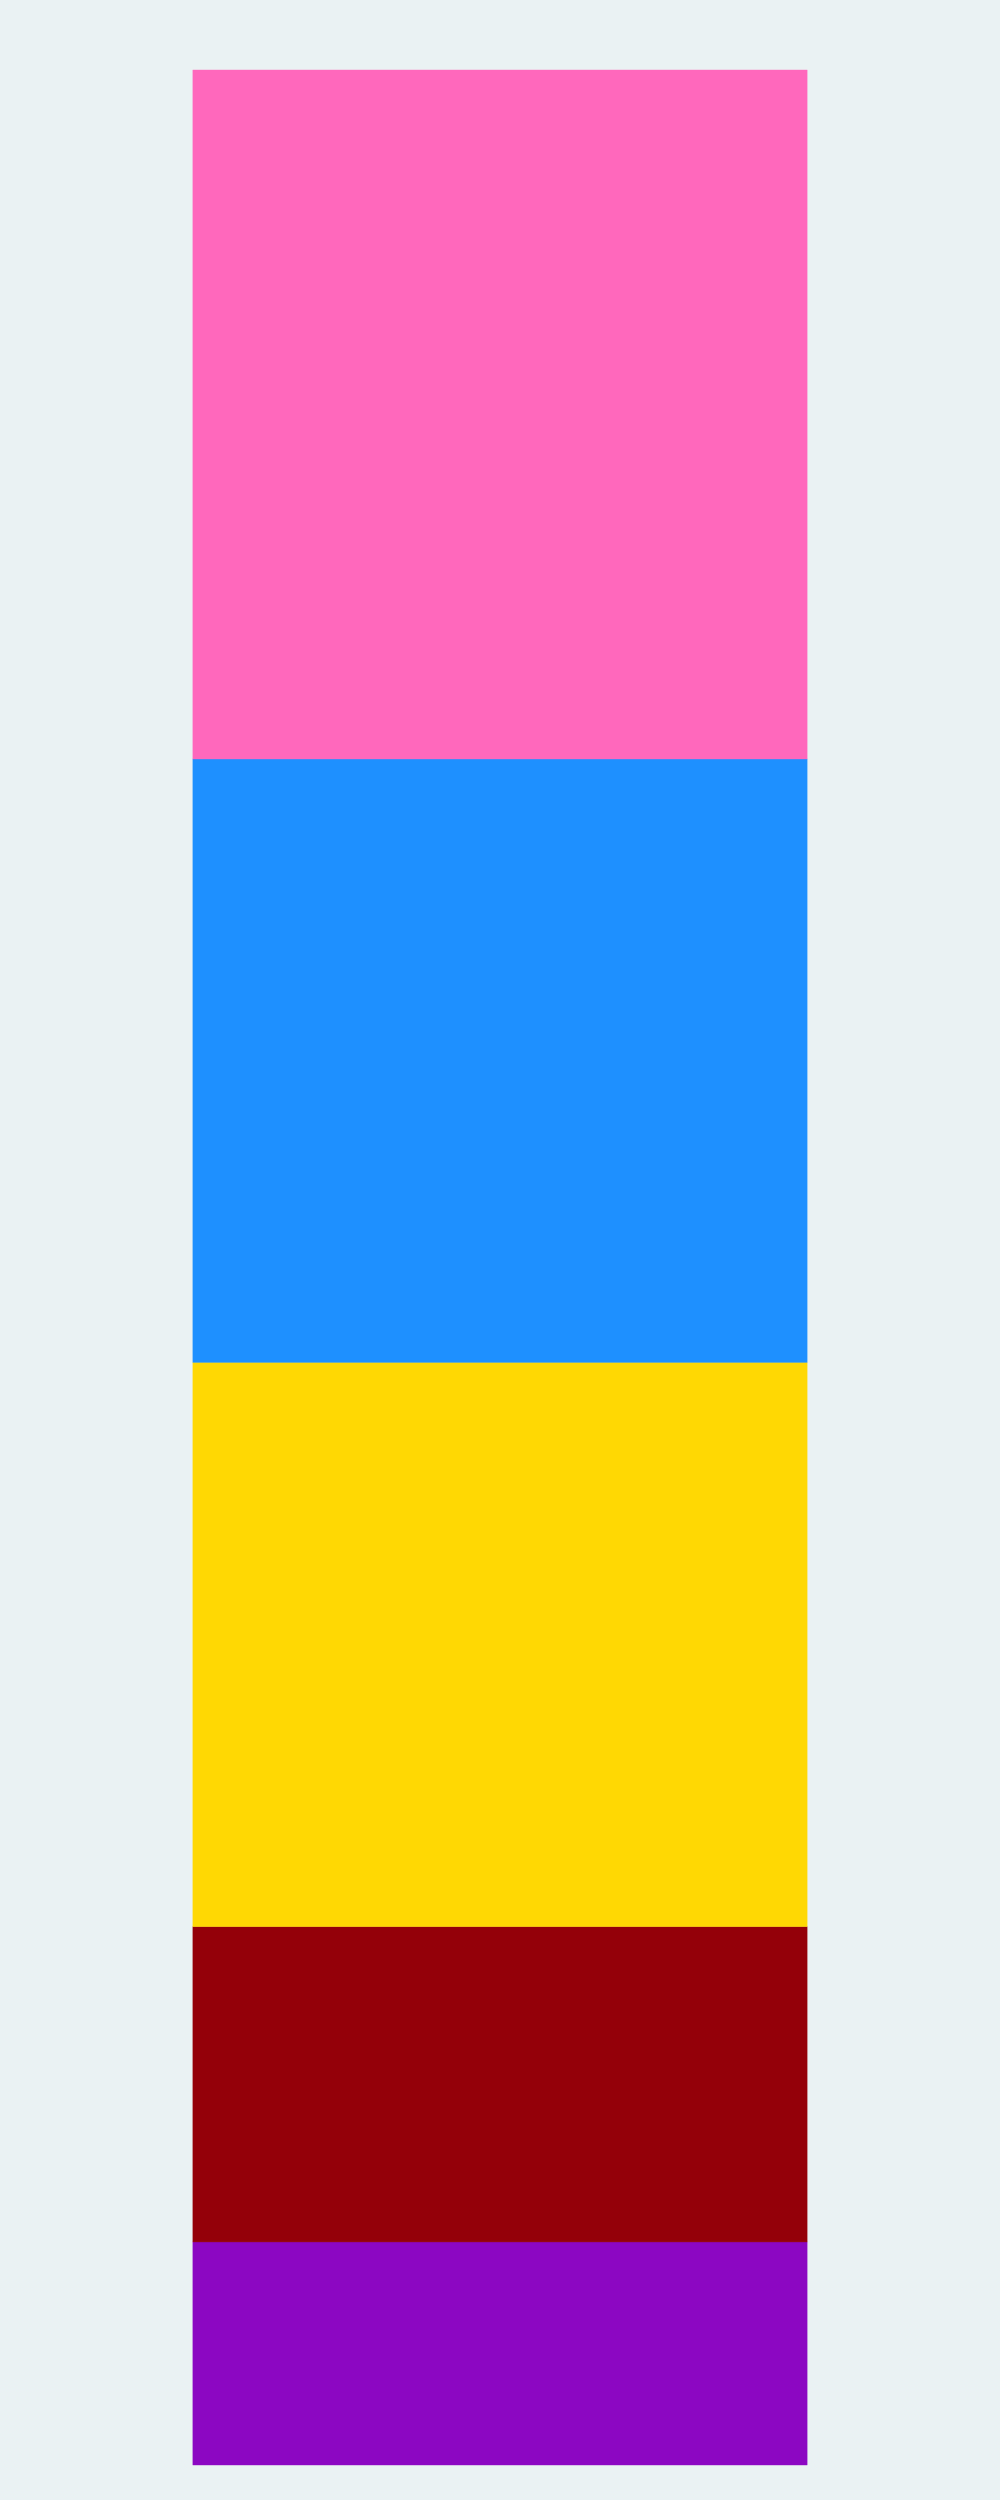
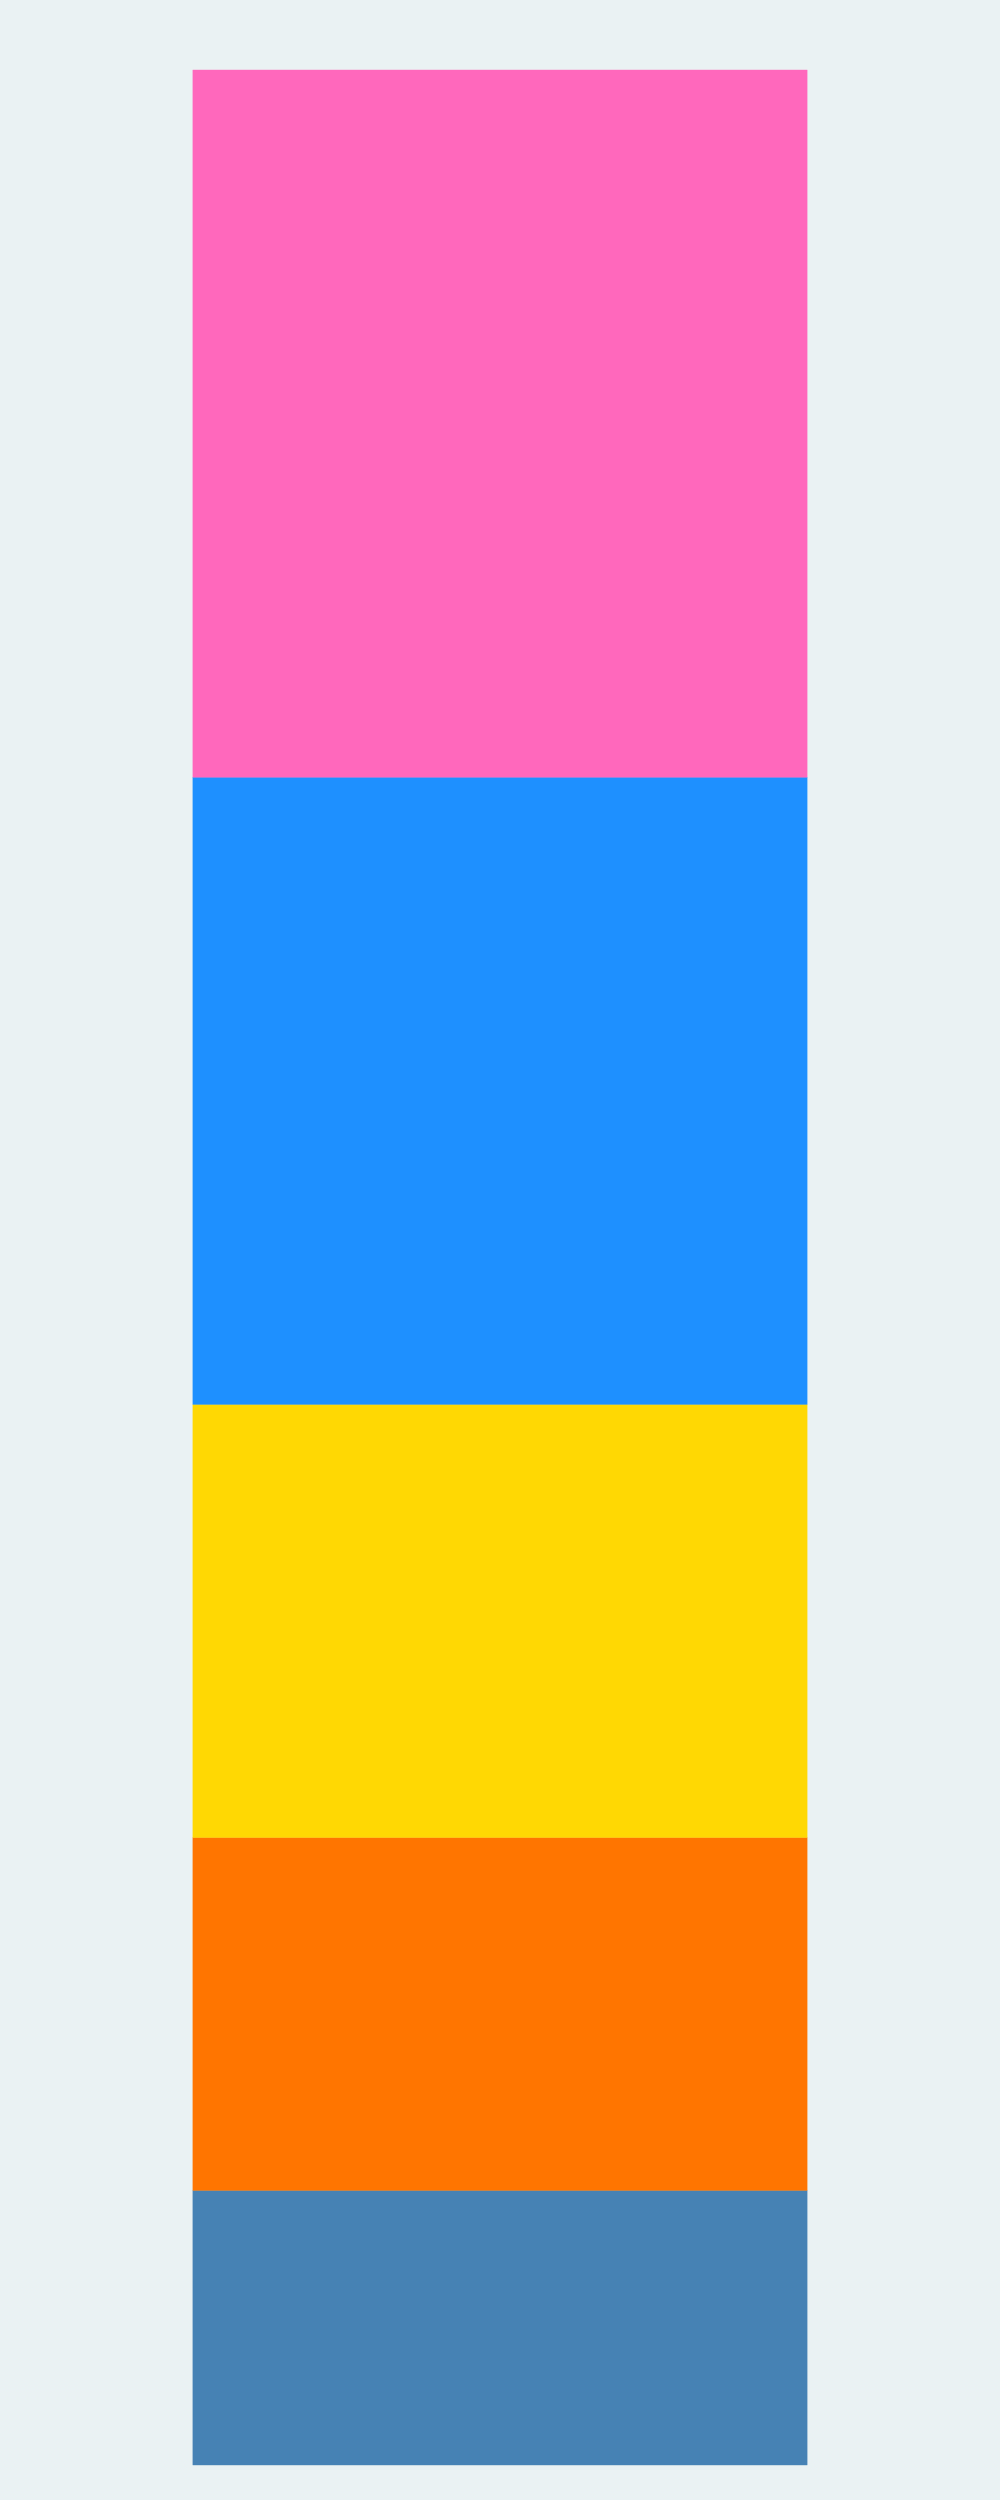
<svg xmlns="http://www.w3.org/2000/svg" viewBox="0 0 384 960" height="960" width="384" xml:space="preserve" id="svg2" version="1.1">
  <defs id="defs6" />
  <g transform="matrix(1.333333,0,0,-1.333333,0,960)" id="g10">
    <g transform="scale(0.1)" id="g12">
      <path id="path14" style="fill:#eaf2f3;fill-opacity:1;fill-rule:nonzero;stroke:none" d="M 0,0 H 2880 V 7200 H 0 Z" />
-       <path id="path16" style="fill:#8c07c2;fill-opacity:1;fill-rule:nonzero;stroke:none" d="M 555.523,100.801 V 743.176 H 2324.48 V 100.801 H 555.523" />
-       <path id="path18" style="fill:none;stroke:#8c07c2;stroke-width:1.2;stroke-linecap:butt;stroke-linejoin:miter;stroke-miterlimit:10;stroke-dasharray:none;stroke-opacity:1" d="M 555.523,100.801 V 743.176 H 2324.48 V 100.801 Z" />
-       <path id="path20" style="fill:#940009;fill-opacity:1;fill-rule:nonzero;stroke:none" d="M 555.523,743.176 V 1651.27 H 2324.48 V 743.176 H 555.523" />
-       <path id="path22" style="fill:none;stroke:#940009;stroke-width:1.2;stroke-linecap:butt;stroke-linejoin:miter;stroke-miterlimit:10;stroke-dasharray:none;stroke-opacity:1" d="M 555.523,743.176 V 1651.27 H 2324.48 V 743.176 Z" />
-       <path id="path24" style="fill:#ffd803;fill-opacity:1;fill-rule:nonzero;stroke:none" d="M 555.523,1651.27 V 3276.45 H 2324.48 V 1651.27 H 555.523" />
-       <path id="path26" style="fill:none;stroke:#ffd803;stroke-width:1.2;stroke-linecap:butt;stroke-linejoin:miter;stroke-miterlimit:10;stroke-dasharray:none;stroke-opacity:1" d="M 555.523,1651.27 V 3276.45 H 2324.48 V 1651.27 Z" />
-       <path id="path28" style="fill:#1e90ff;fill-opacity:1;fill-rule:nonzero;stroke:none" d="M 555.523,3276.45 V 5014.13 H 2324.48 V 3276.45 H 555.523" />
-       <path id="path30" style="fill:none;stroke:#1e90ff;stroke-width:1.2;stroke-linecap:butt;stroke-linejoin:miter;stroke-miterlimit:10;stroke-dasharray:none;stroke-opacity:1" d="M 555.523,3276.45 V 5014.13 H 2324.48 V 3276.45 Z" />
-       <path id="path32" style="fill:#ff68bc;fill-opacity:1;fill-rule:nonzero;stroke:none" d="M 555.523,5014.13 V 6998.4 H 2324.48 V 5014.13 H 555.523" />
-       <path id="path34" style="fill:none;stroke:#ff68bc;stroke-width:1.2;stroke-linecap:butt;stroke-linejoin:miter;stroke-miterlimit:10;stroke-dasharray:none;stroke-opacity:1" d="M 555.523,5014.13 V 6998.4 H 2324.48 V 5014.13 Z" />
+       <path id="path16" style="fill:#4682b4;fill-opacity:1;fill-rule:nonzero;stroke:none" d="M 555.523,100.801 V 891.676 H 2324.48 V 100.801 H 555.523" />
+       <path id="path18" style="fill:none;stroke:#4682b4;stroke-width:1.2;stroke-linecap:butt;stroke-linejoin:miter;stroke-miterlimit:10;stroke-dasharray:none;stroke-opacity:1" d="M 555.523,100.801 V 891.676 H 2324.48 V 100.801 Z" />
+       <path id="path20" style="fill:#ff7500;fill-opacity:1;fill-rule:nonzero;stroke:none" d="M 555.523,891.676 V 1908 H 2324.48 V 891.676 H 555.523" />
+       <path id="path22" style="fill:none;stroke:#ff7500;stroke-width:1.2;stroke-linecap:butt;stroke-linejoin:miter;stroke-miterlimit:10;stroke-dasharray:none;stroke-opacity:1" d="M 555.523,891.676 V 1908 H 2324.48 V 891.676 Z" />
+       <path id="path24" style="fill:#ffd803;fill-opacity:1;fill-rule:nonzero;stroke:none" d="M 555.523,1908 V 3155.4 H 2324.48 V 1908 H 555.523" />
+       <path id="path26" style="fill:none;stroke:#ffd803;stroke-width:1.2;stroke-linecap:butt;stroke-linejoin:miter;stroke-miterlimit:10;stroke-dasharray:none;stroke-opacity:1" d="M 555.523,1908 V 3155.4 H 2324.48 V 1908 Z" />
+       <path id="path28" style="fill:#1e90ff;fill-opacity:1;fill-rule:nonzero;stroke:none" d="M 555.523,3155.4 V 4961.7 H 2324.48 V 3155.4 H 555.523" />
+       <path id="path30" style="fill:none;stroke:#1e90ff;stroke-width:1.2;stroke-linecap:butt;stroke-linejoin:miter;stroke-miterlimit:10;stroke-dasharray:none;stroke-opacity:1" d="M 555.523,3155.4 V 4961.7 H 2324.48 V 3155.4 Z" />
+       <path id="path32" style="fill:#ff68bc;fill-opacity:1;fill-rule:nonzero;stroke:none" d="M 555.523,4961.7 V 6998.4 H 2324.48 V 4961.7 H 555.523" />
+       <path id="path34" style="fill:none;stroke:#ff68bc;stroke-width:1.2;stroke-linecap:butt;stroke-linejoin:miter;stroke-miterlimit:10;stroke-dasharray:none;stroke-opacity:1" d="M 555.523,4961.7 V 6998.4 H 2324.48 V 4961.7 Z" />
    </g>
  </g>
</svg>
